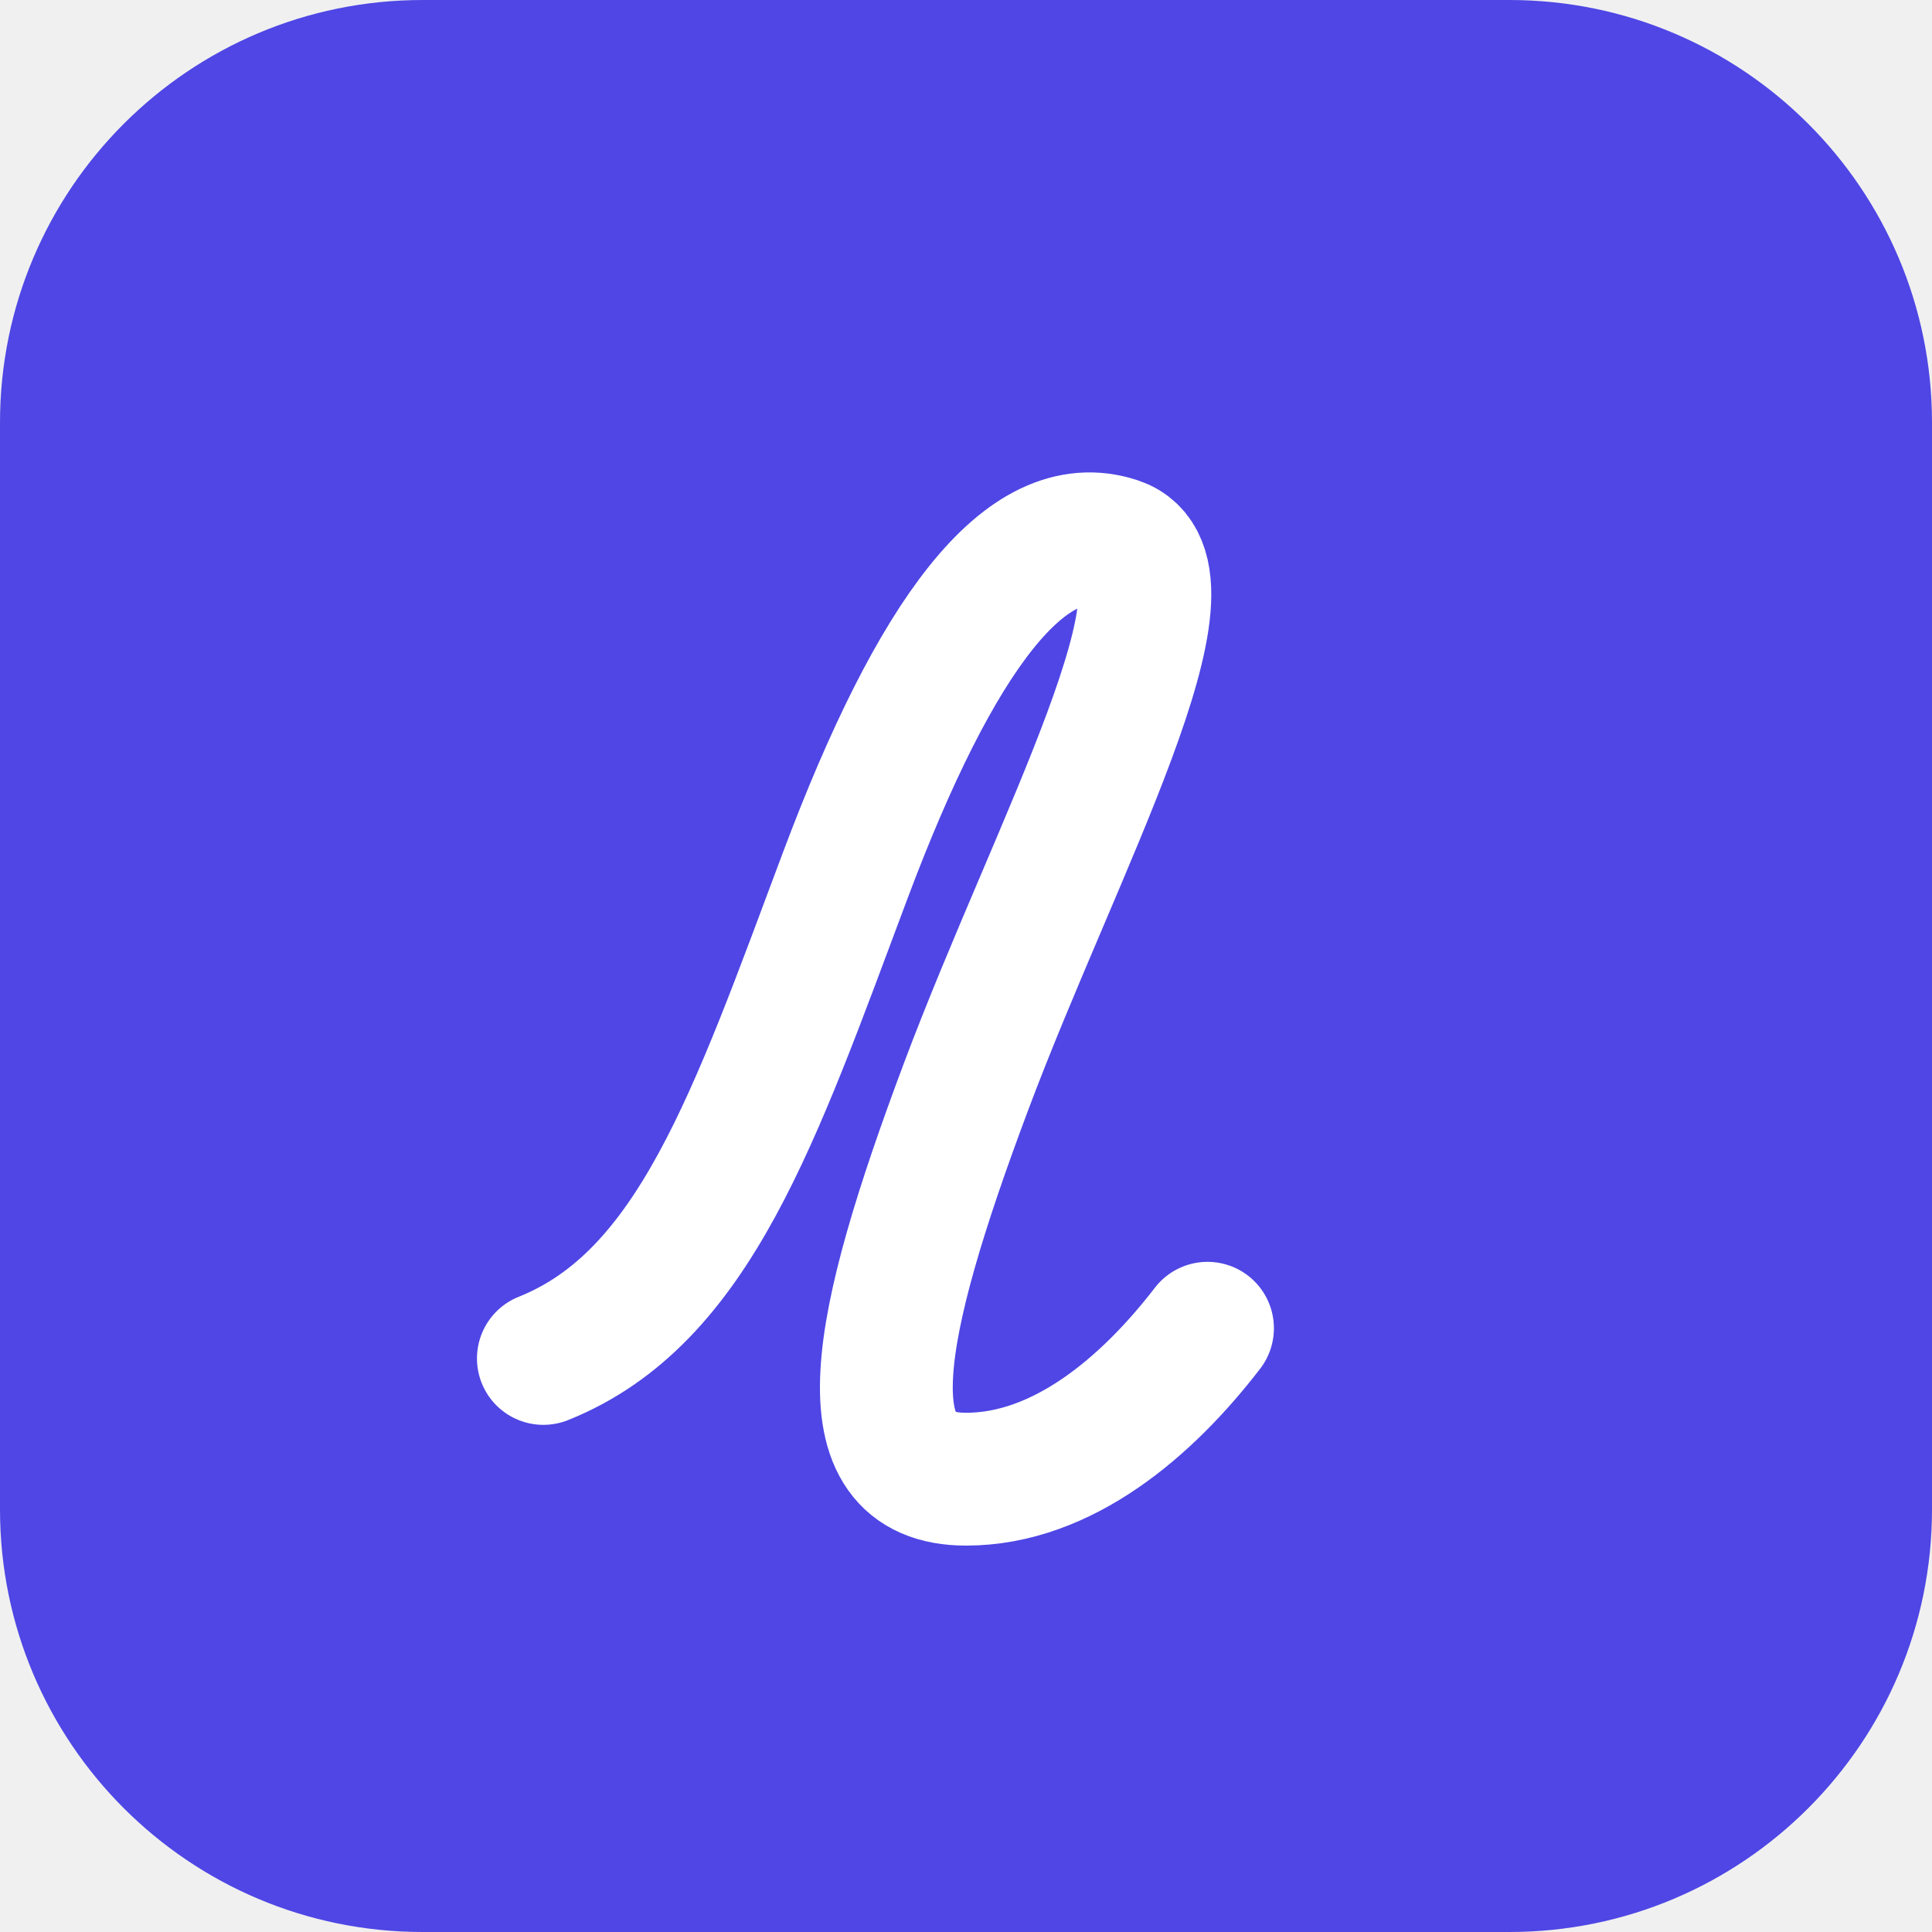
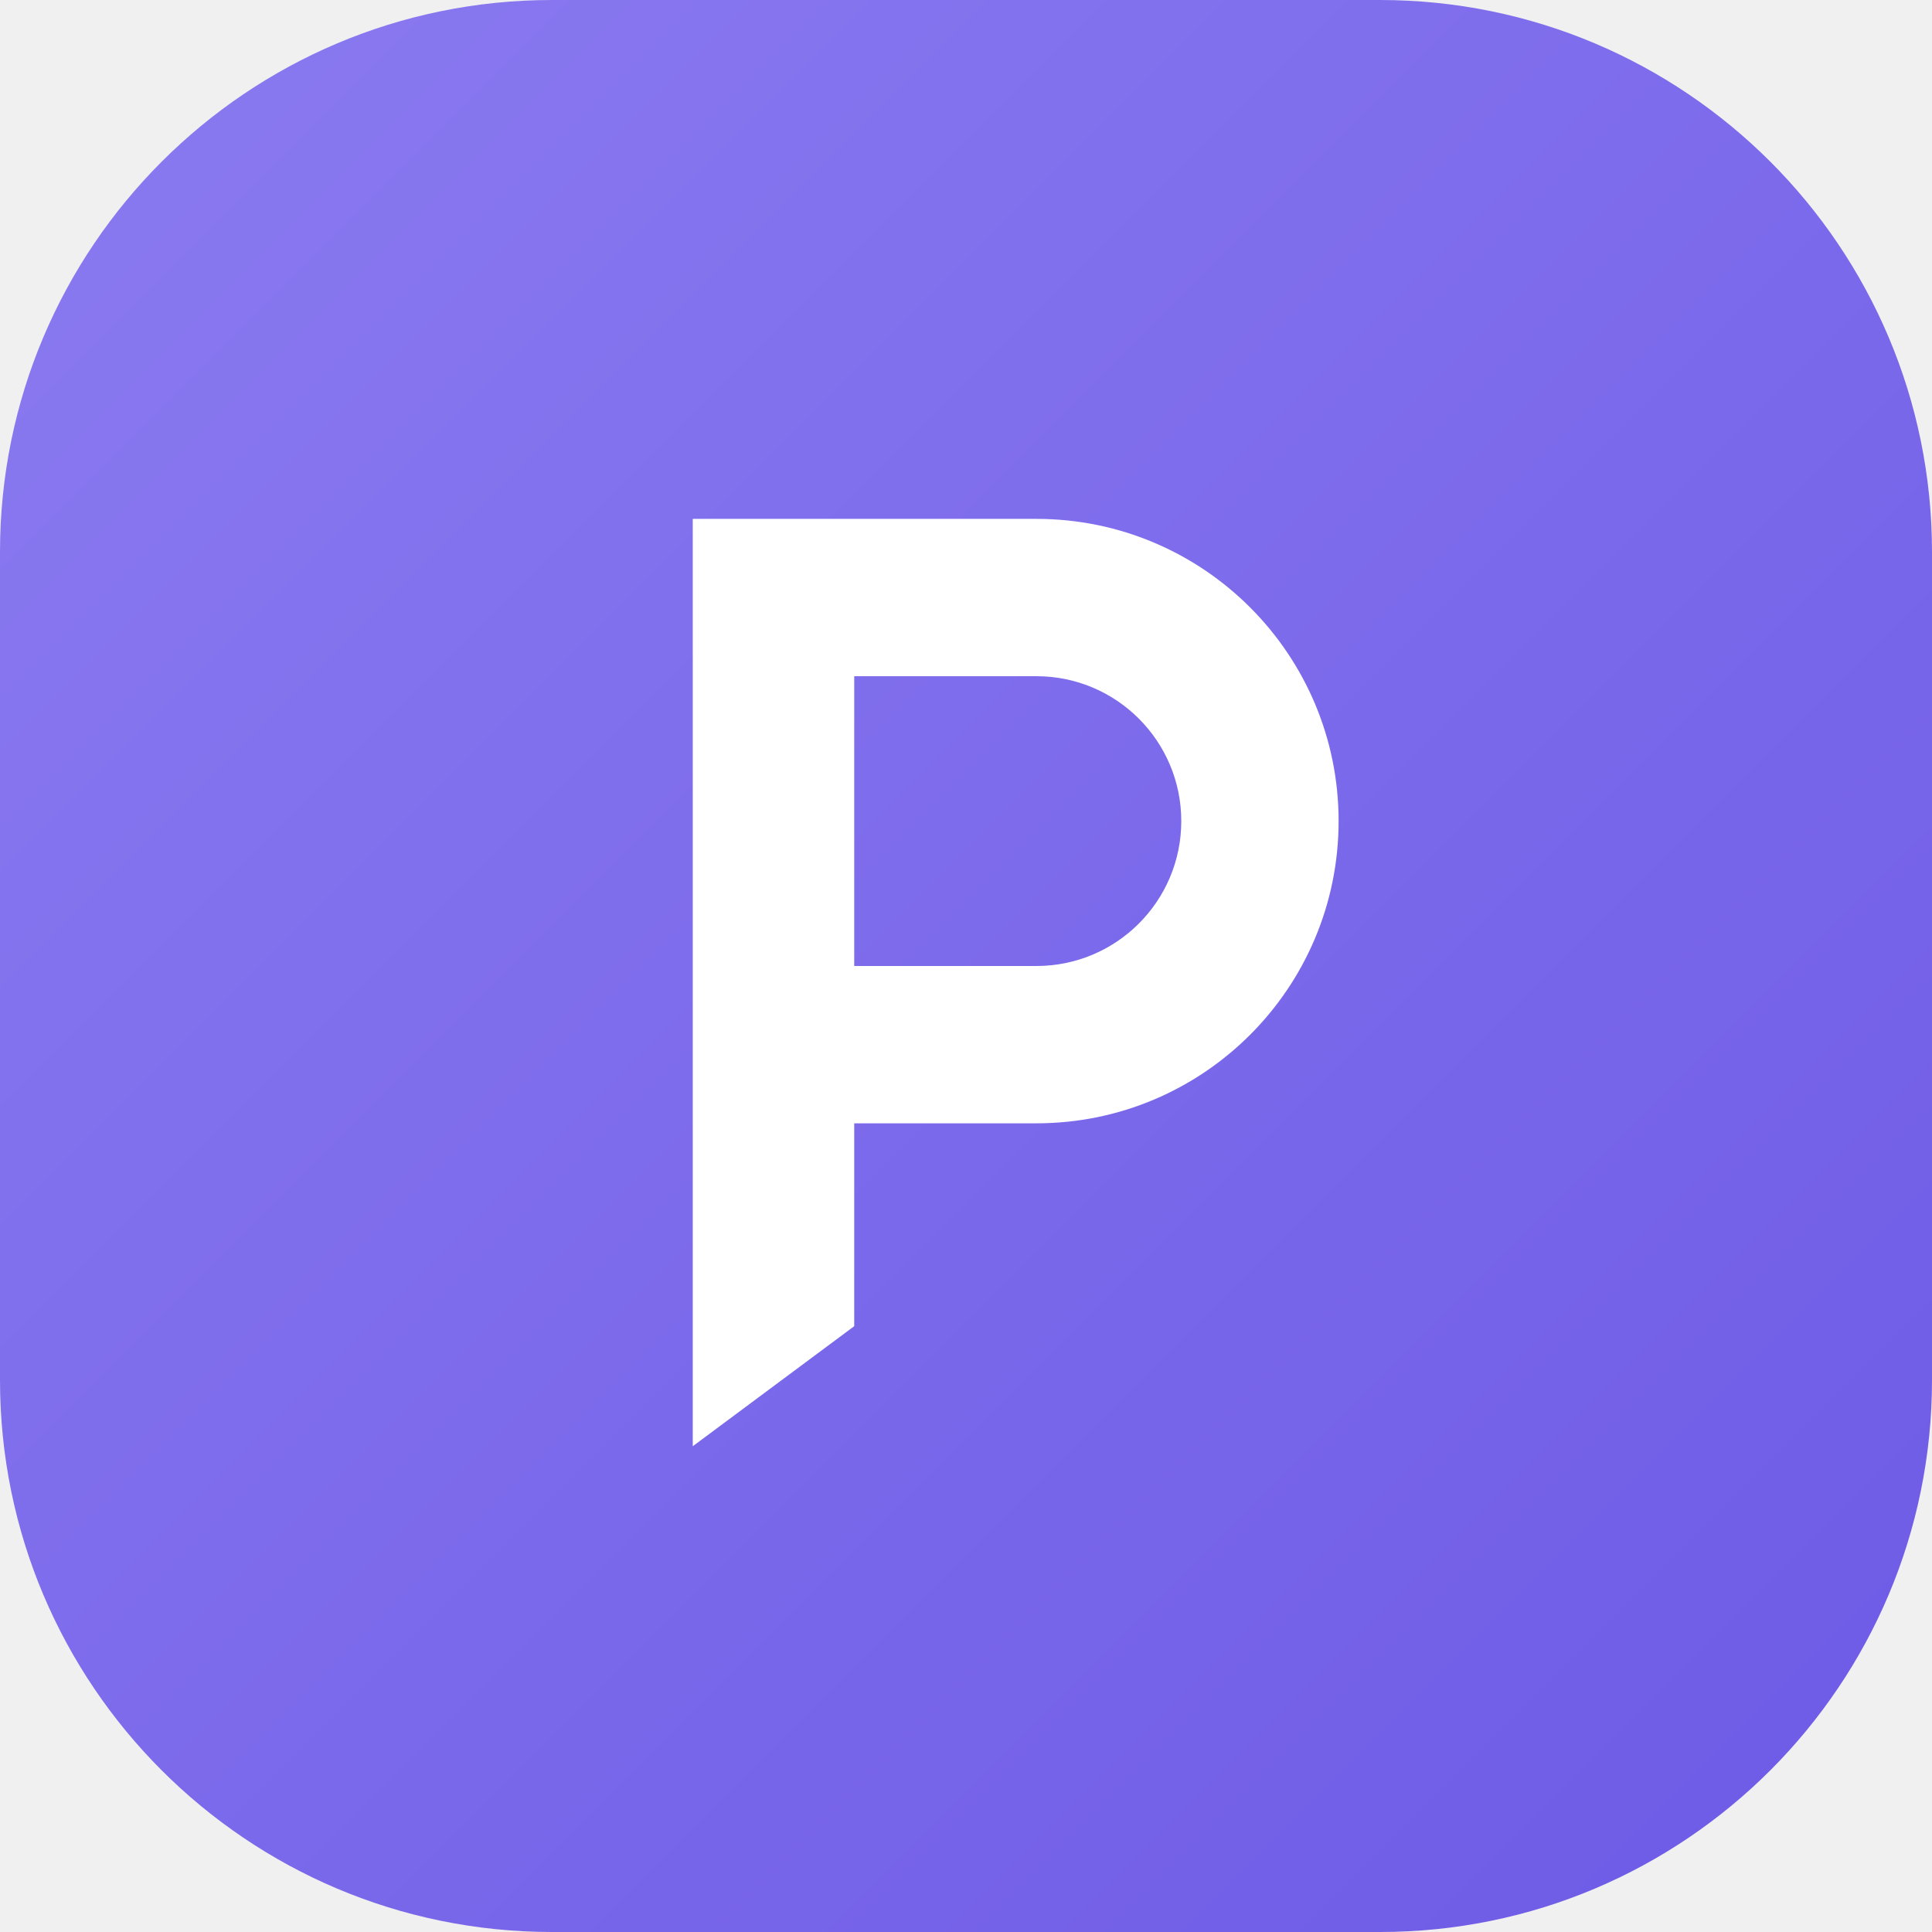
- <svg xmlns="http://www.w3.org/2000/svg" viewBox="0 0 32 32">
-   <rect width="32" height="32" rx="7" fill="#4f46e5" />
-   <path d="M9 22.5c2.5-1 3.5-4 5-8s3-6 4.5-5.5-1 5-2.5 9-2 6.5 0 6.5c1.6 0 3-1.2 4-2.5" fill="none" stroke="#fff" stroke-width="2.2" stroke-linecap="round" stroke-linejoin="round" />
+ <svg xmlns="http://www.w3.org/2000/svg" viewBox="0 0 28 28" width="28" height="28">
+   <defs>
+     <linearGradient id="g" x1="0" y1="0" x2="1" y2="1">
+       <stop offset="0" stop-color="#8b7bf0" />
+       <stop offset="1" stop-color="#6d5ae6" />
+     </linearGradient>
+   </defs>
+   <rect width="28" height="28" rx="8" fill="url(#g)" />
+   <g transform="translate(5.6 5.6) scale(0.6)">
+     <path d="M7.4 3.2h8.3a7.3 7.3 0 0 1 0 14.6h-4.4v4.9l-3.9 2.9V3.2ZM11.3 7v7h4.4a3.5 3.5 0 0 0 0-7h-4.4Z" fill="#fff" fill-rule="evenodd" />
+   </g>
</svg>
